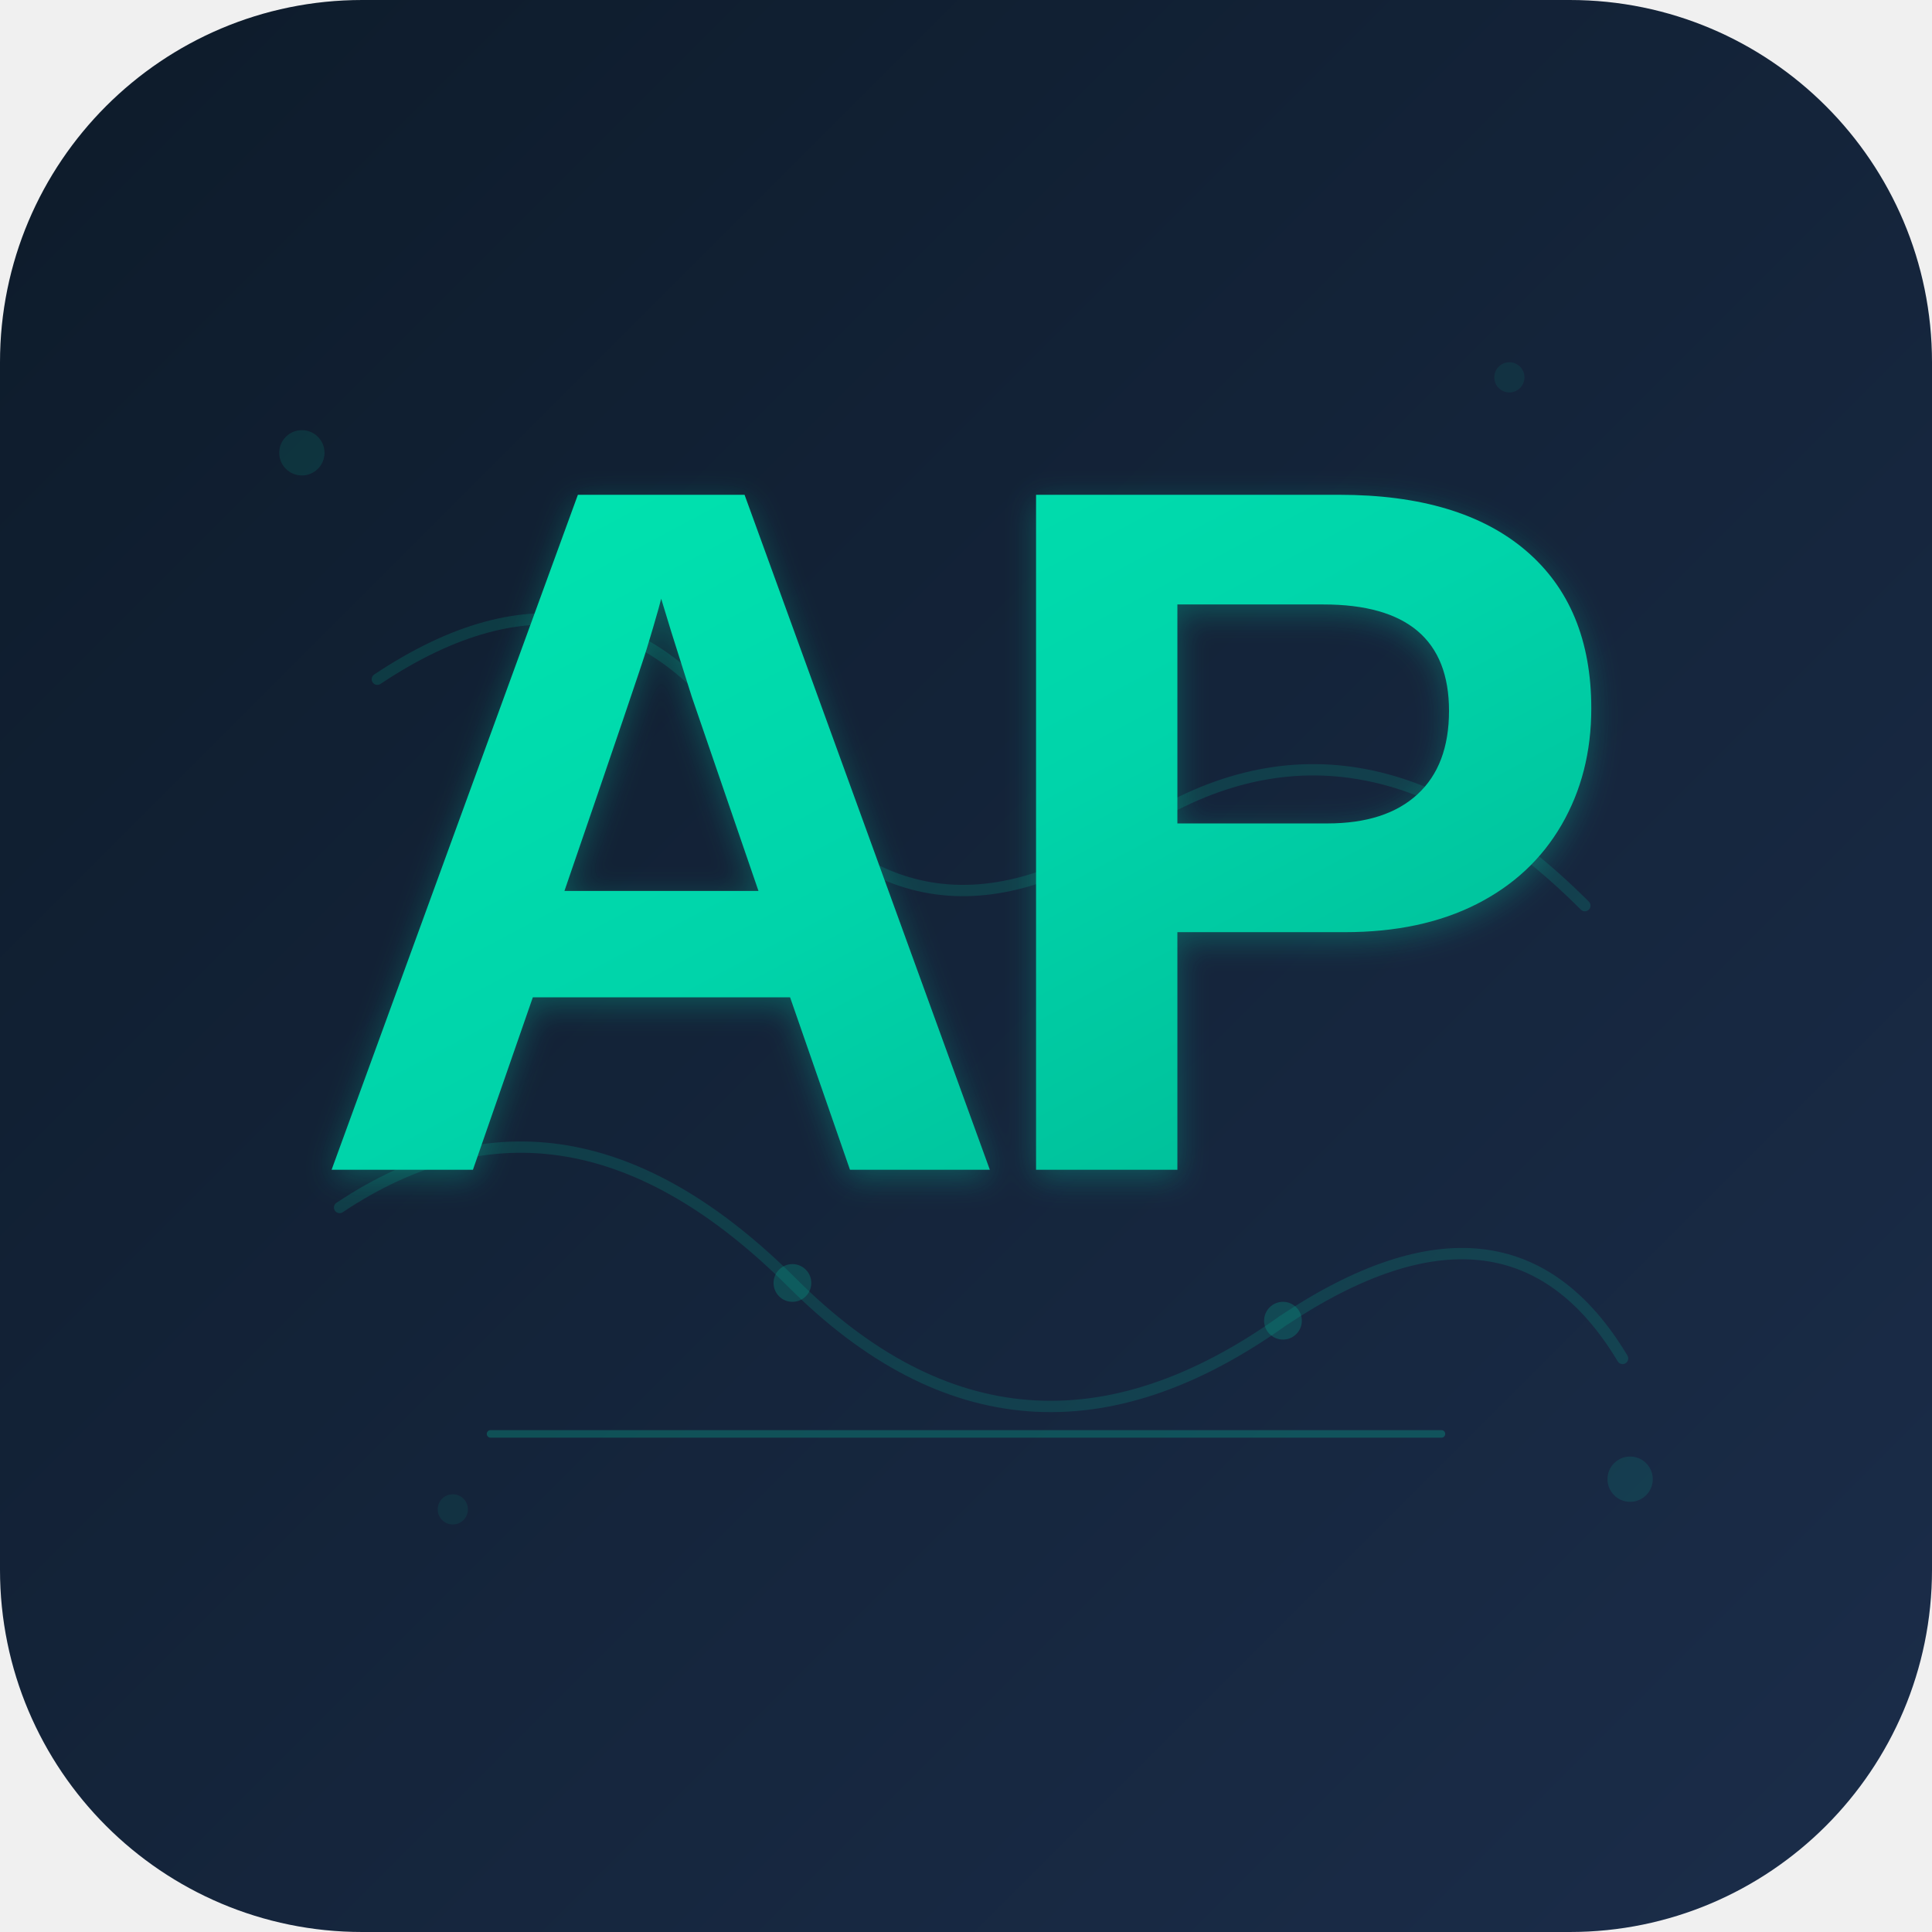
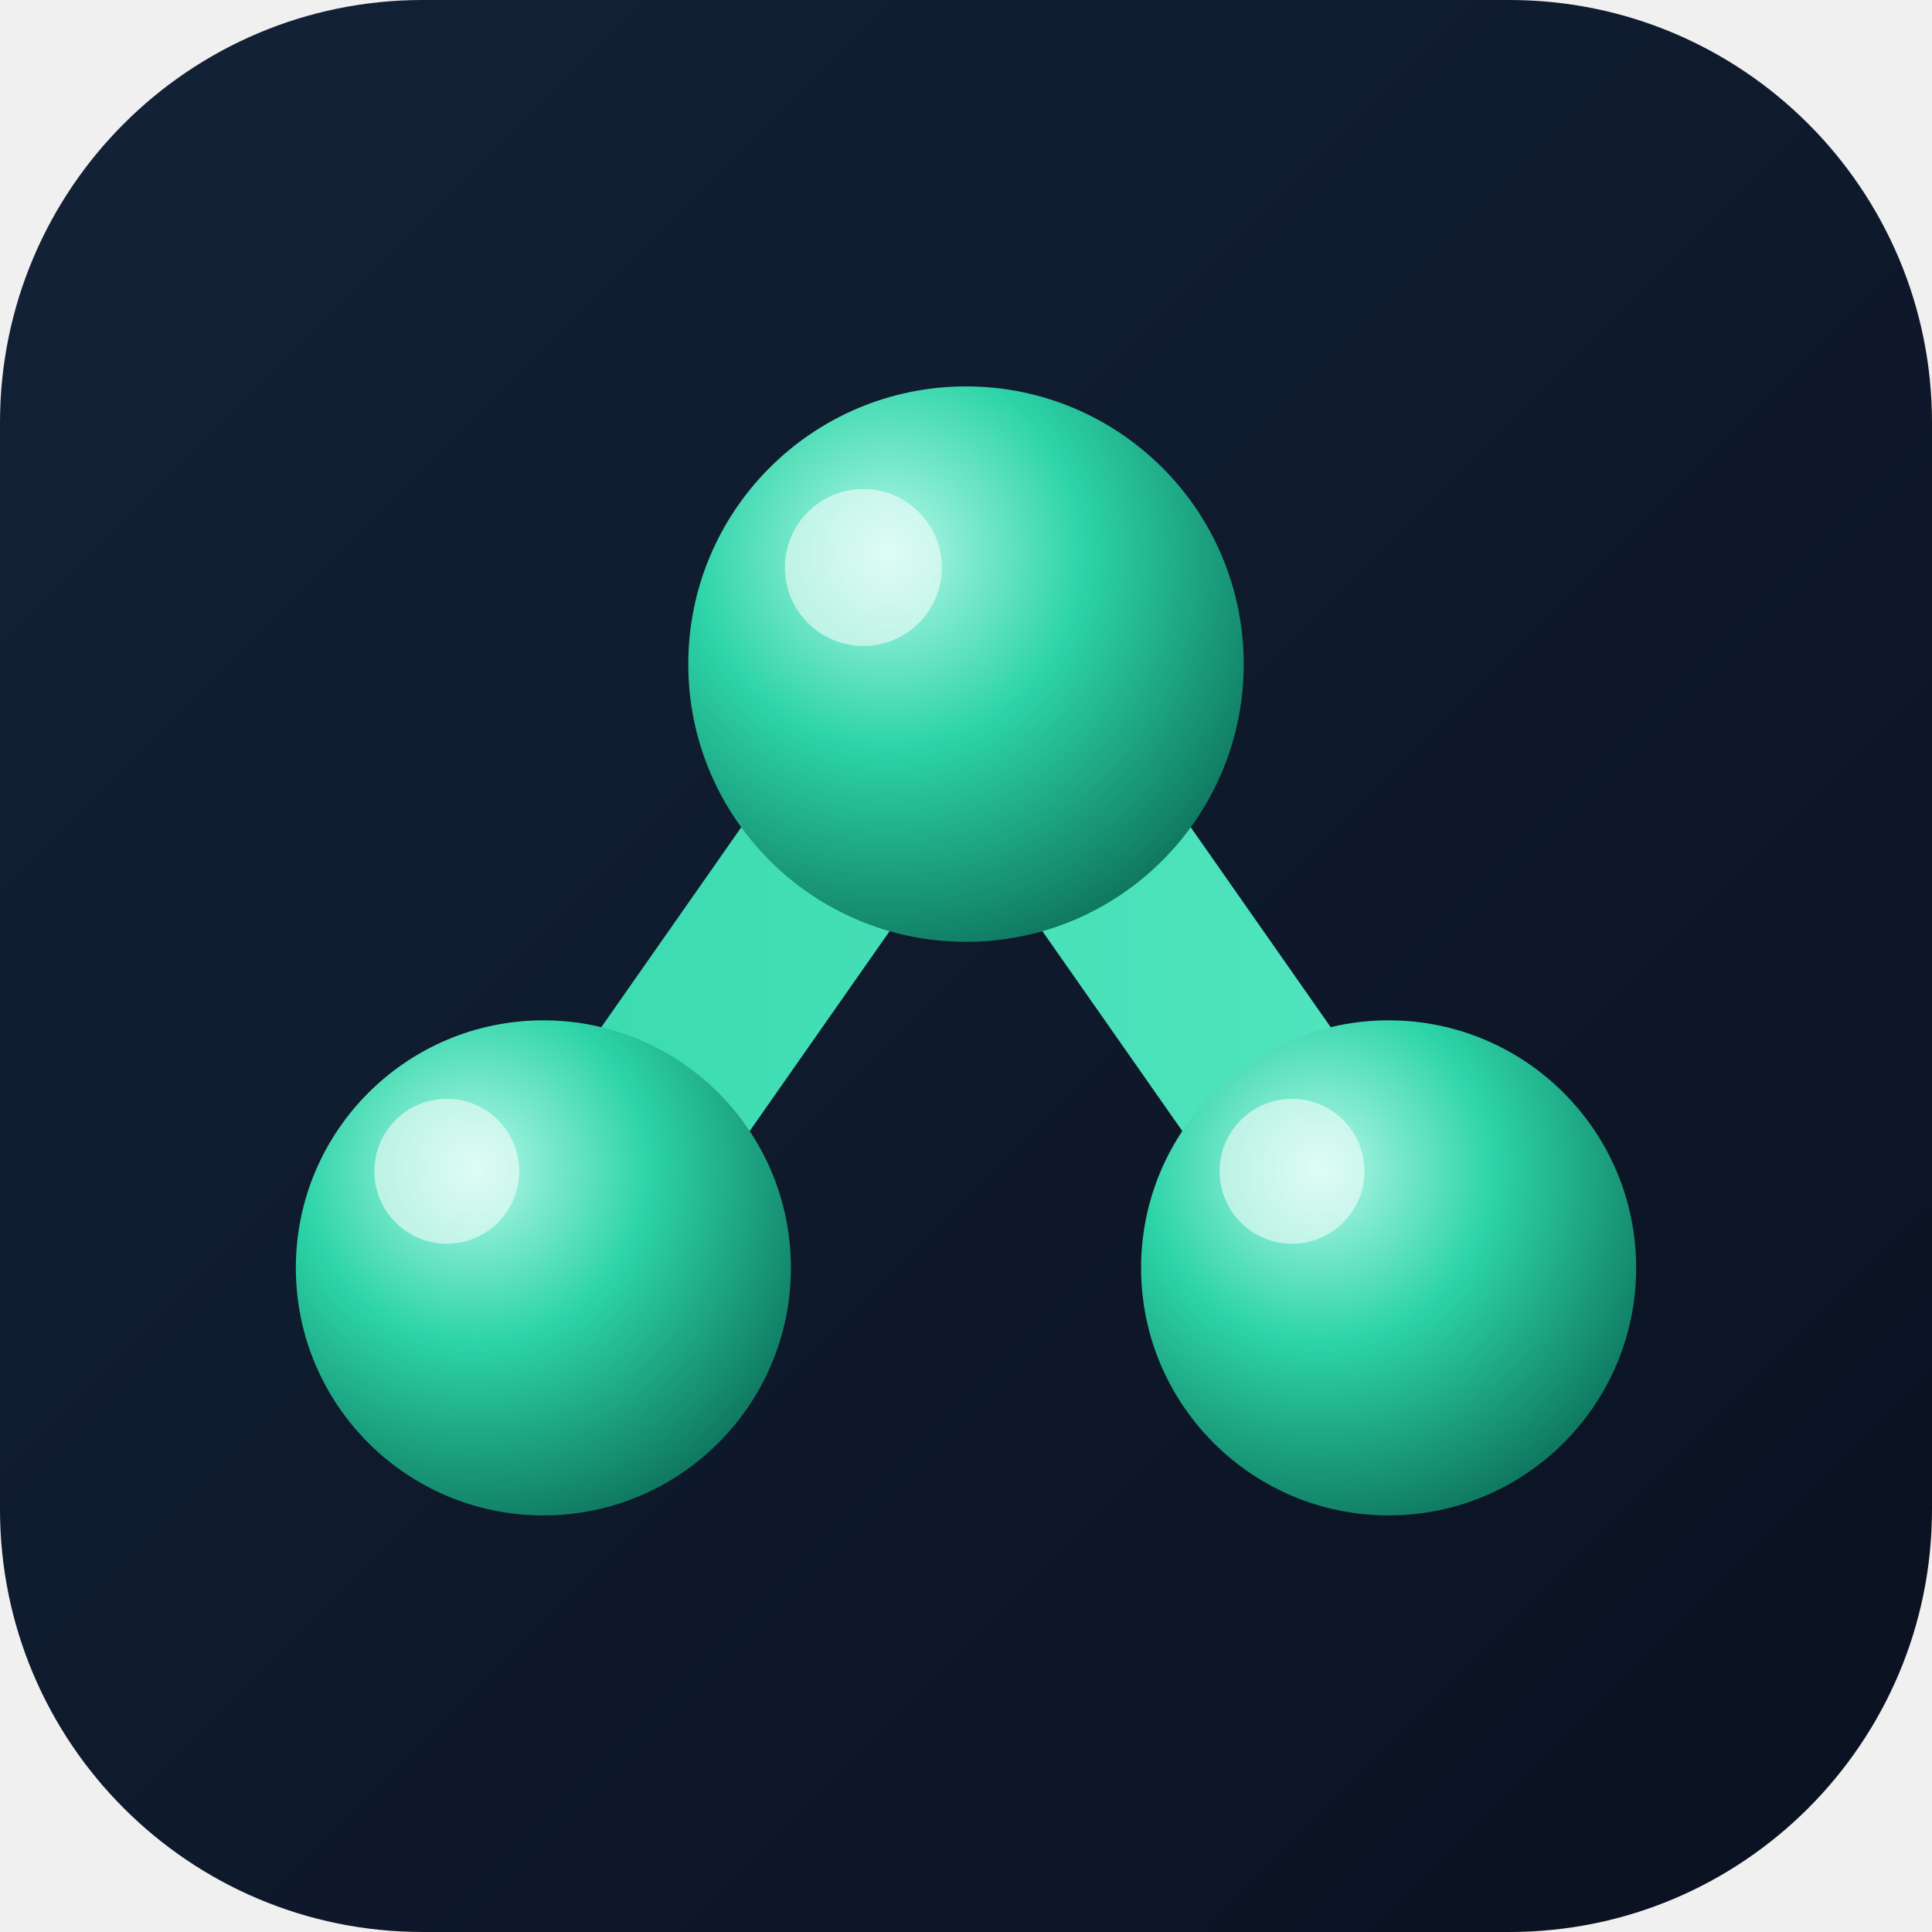
- <svg xmlns="http://www.w3.org/2000/svg" viewBox="0 0 512 512">
+ <svg xmlns="http://www.w3.org/2000/svg" viewBox="0 0 32 32" role="img" aria-label="AmericanPeptide">
  <defs>
-     <linearGradient id="bg" x1="0%" y1="0%" x2="100%" y2="100%">
-       <stop offset="0%" stop-color="#0d1b2a" />
-       <stop offset="100%" stop-color="#1b2d4a" />
+     <linearGradient id="bg" x1="0" y1="0" x2="32" y2="32" gradientUnits="userSpaceOnUse">
+       <stop offset="0" stop-color="#132238" />
+       <stop offset="1" stop-color="#0A1120" />
    </linearGradient>
-     <linearGradient id="accent" x1="0%" y1="0%" x2="100%" y2="100%">
-       <stop offset="0%" stop-color="#00e5b0" />
-       <stop offset="50%" stop-color="#00d4aa" />
-       <stop offset="100%" stop-color="#00b894" />
+     <radialGradient id="node" cx="36%" cy="30%" r="78%">
+       <stop offset="0%" stop-color="#b6f8e9" />
+       <stop offset="45%" stop-color="#2DD4A8" />
+       <stop offset="100%" stop-color="#0c6f59" />
+     </radialGradient>
+     <linearGradient id="bond" x1="0" y1="0" x2="32" y2="0" gradientUnits="userSpaceOnUse">
+       <stop offset="0" stop-color="#2DD4A8" />
+       <stop offset="1" stop-color="#5EEBC8" />
    </linearGradient>
-     <linearGradient id="glow" x1="0%" y1="0%" x2="100%" y2="100%">
-       <stop offset="0%" stop-color="#00e5b0" stop-opacity="0.3" />
-       <stop offset="100%" stop-color="#00b894" stop-opacity="0" />
-     </linearGradient>
-     <filter id="shadow">
-       <feDropShadow dx="0" dy="2" stdDeviation="4" flood-color="#00d4aa" flood-opacity="0.3" />
-     </filter>
  </defs>
-   <rect width="512" height="512" rx="96" ry="96" fill="url(#bg)" />
-   <circle cx="80" cy="120" r="6" fill="#00d4aa" opacity="0.12" />
-   <circle cx="432" cy="392" r="6" fill="#00d4aa" opacity="0.12" />
-   <circle cx="120" cy="400" r="4" fill="#00d4aa" opacity="0.08" />
-   <circle cx="400" cy="100" r="4" fill="#00d4aa" opacity="0.08" />
-   <path d="M 100 180 Q 160 140 200 200 Q 240 260 300 220 Q 360 180 420 240" stroke="#00d4aa" stroke-width="3" fill="none" opacity="0.15" stroke-linecap="round" />
-   <path d="M 90 320 Q 150 280 210 340 Q 270 400 340 350 Q 400 310 430 360" stroke="#00d4aa" stroke-width="3" fill="none" opacity="0.15" stroke-linecap="round" />
-   <circle cx="200" cy="200" r="5" fill="#00d4aa" opacity="0.2" />
-   <circle cx="300" cy="220" r="5" fill="#00d4aa" opacity="0.2" />
-   <circle cx="210" cy="340" r="5" fill="#00d4aa" opacity="0.2" />
-   <circle cx="340" cy="350" r="5" fill="#00d4aa" opacity="0.2" />
-   <text x="256" y="310" font-family="'SF Pro Display', 'Helvetica Neue', Arial, sans-serif" font-weight="700" font-size="260" text-anchor="middle" fill="url(#accent)" filter="url(#shadow)" letter-spacing="-12">AP</text>
-   <line x1="130" y1="380" x2="382" y2="380" stroke="#00d4aa" stroke-width="2" opacity="0.25" stroke-linecap="round" />
+   <rect width="32" height="32" rx="7" fill="url(#bg)" />
+   <polyline points="9,21 16,11 23,21" fill="none" stroke="url(#bond)" stroke-width="3" stroke-linecap="round" stroke-linejoin="round" />
+   <circle cx="9" cy="21" r="4.1" fill="url(#node)" />
+   <circle cx="16" cy="11" r="4.6" fill="url(#node)" />
+   <circle cx="23" cy="21" r="4.1" fill="url(#node)" />
+   <g fill="#ffffff" fill-opacity="0.55">
+     <circle cx="7.4" cy="19.4" r="1.2" />
+     <circle cx="14.3" cy="9.4" r="1.3" />
+     <circle cx="21.4" cy="19.4" r="1.2" />
+   </g>
</svg>
